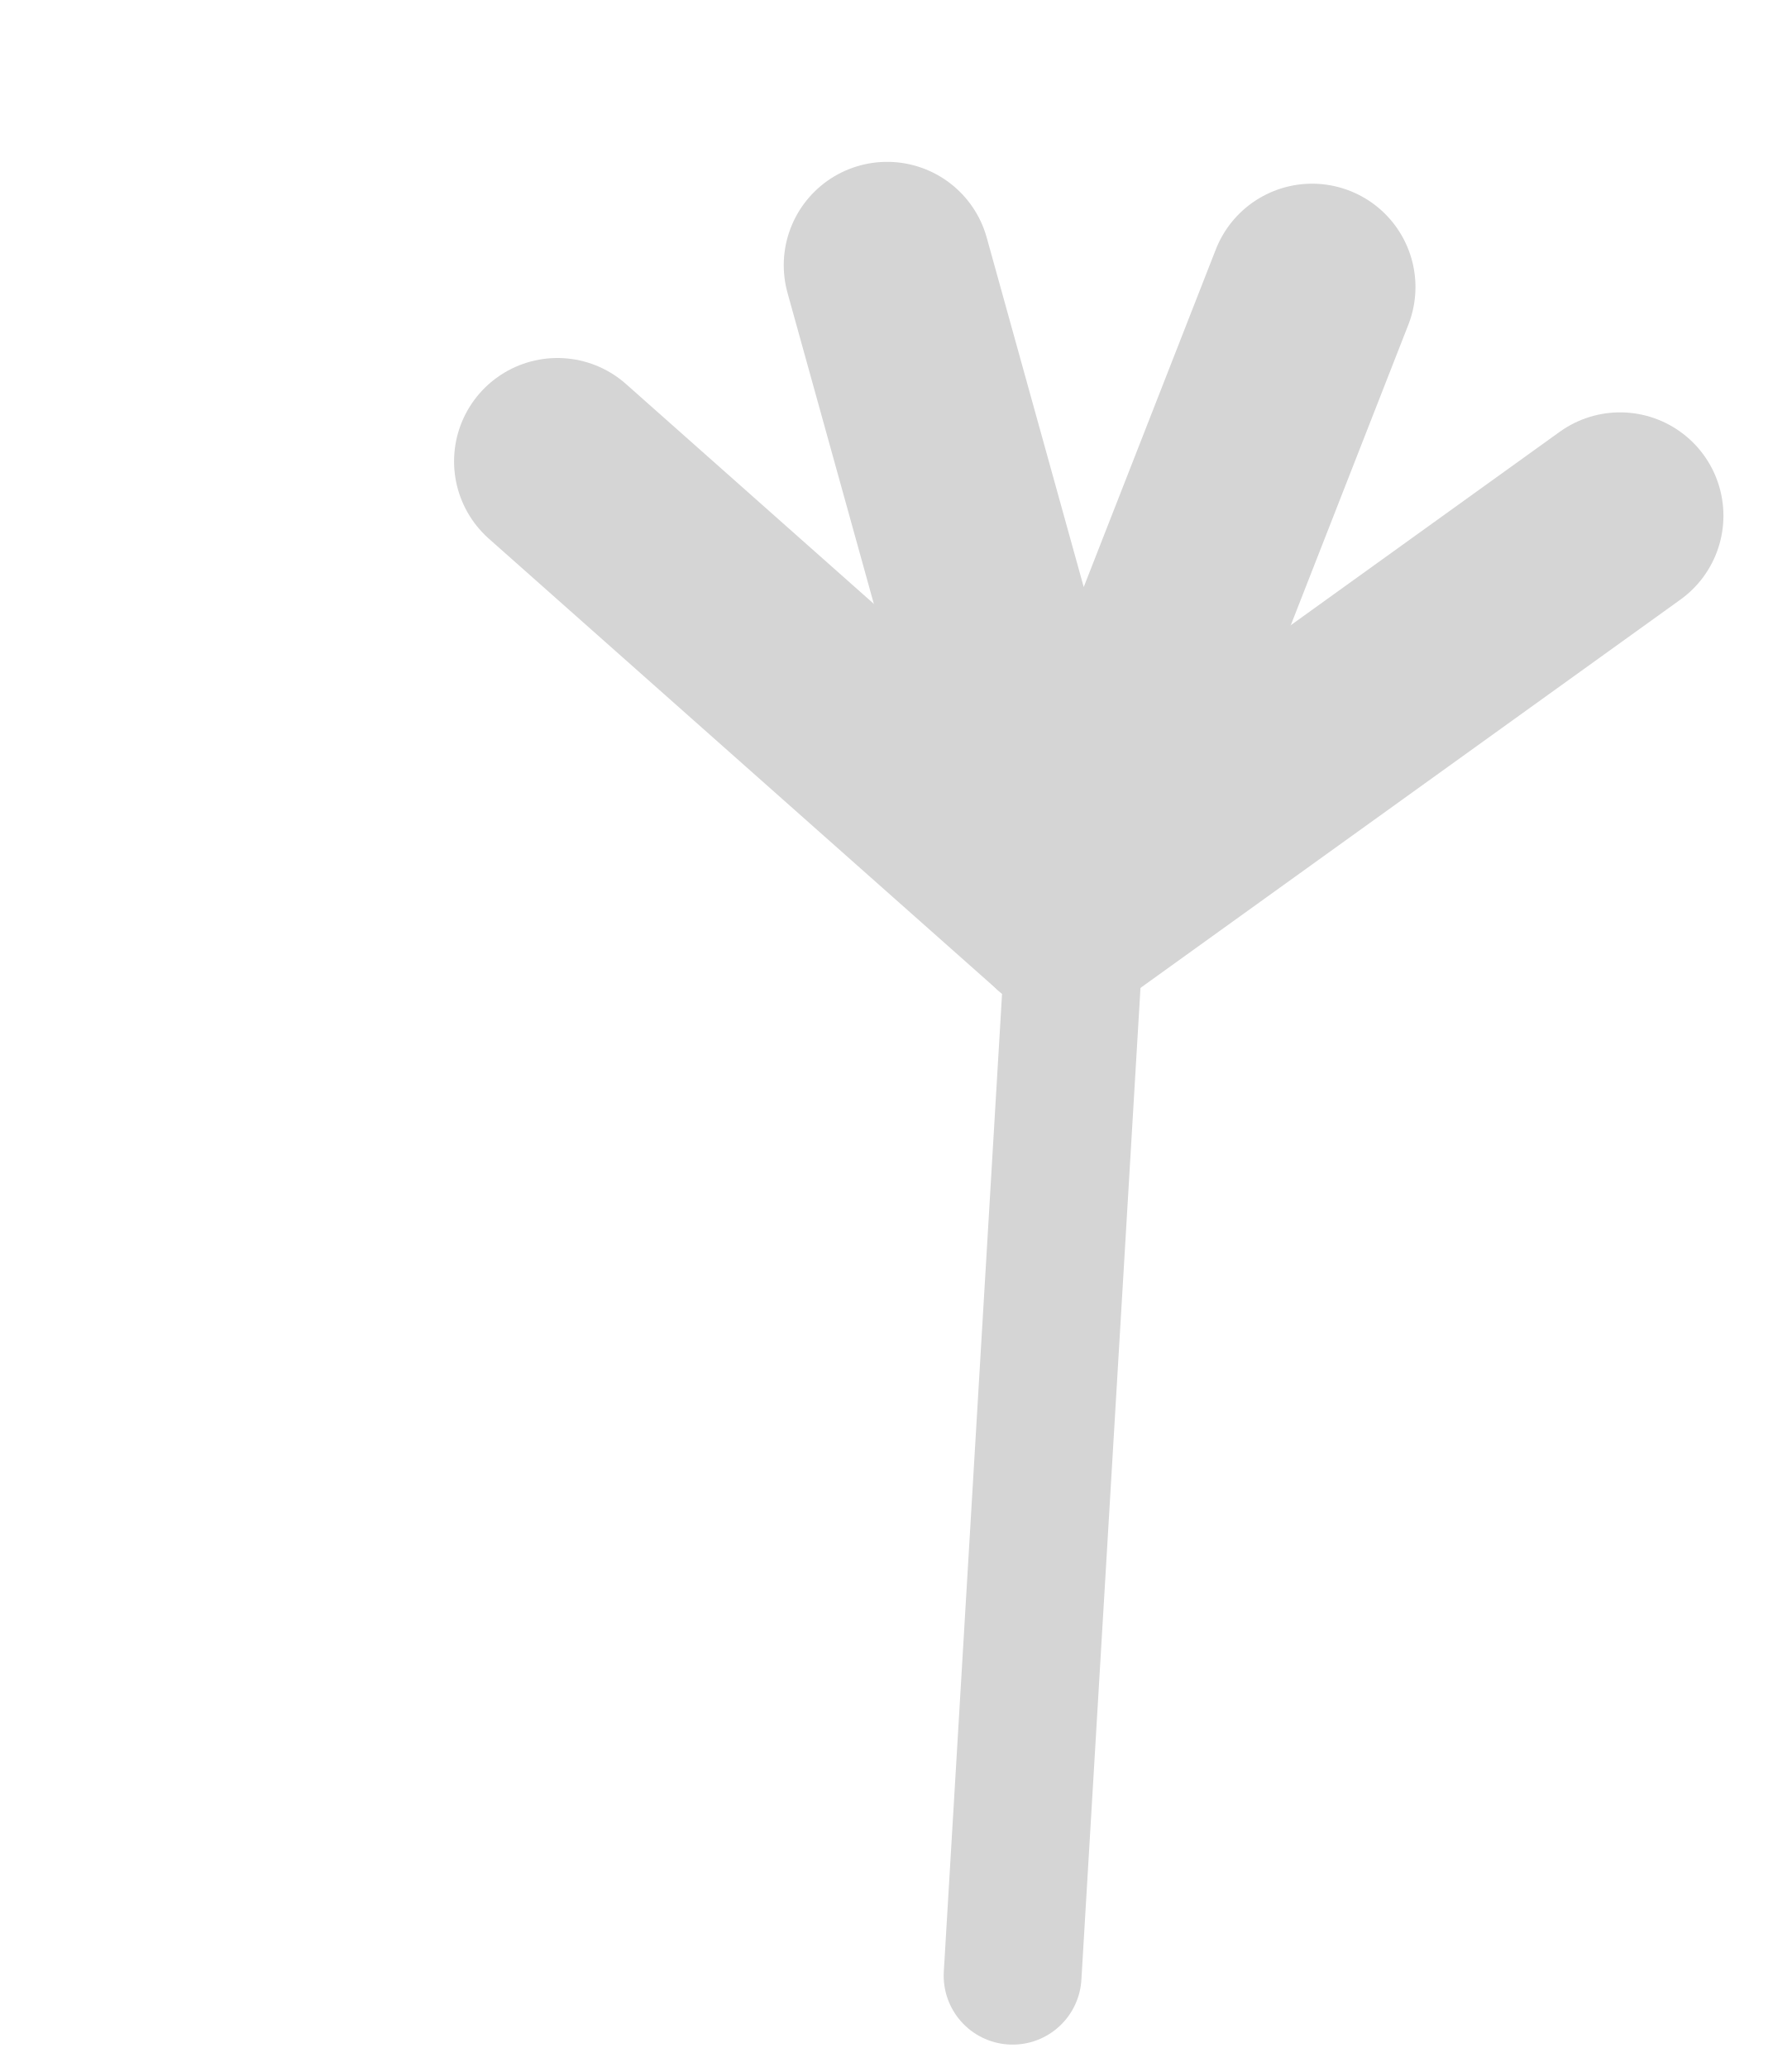
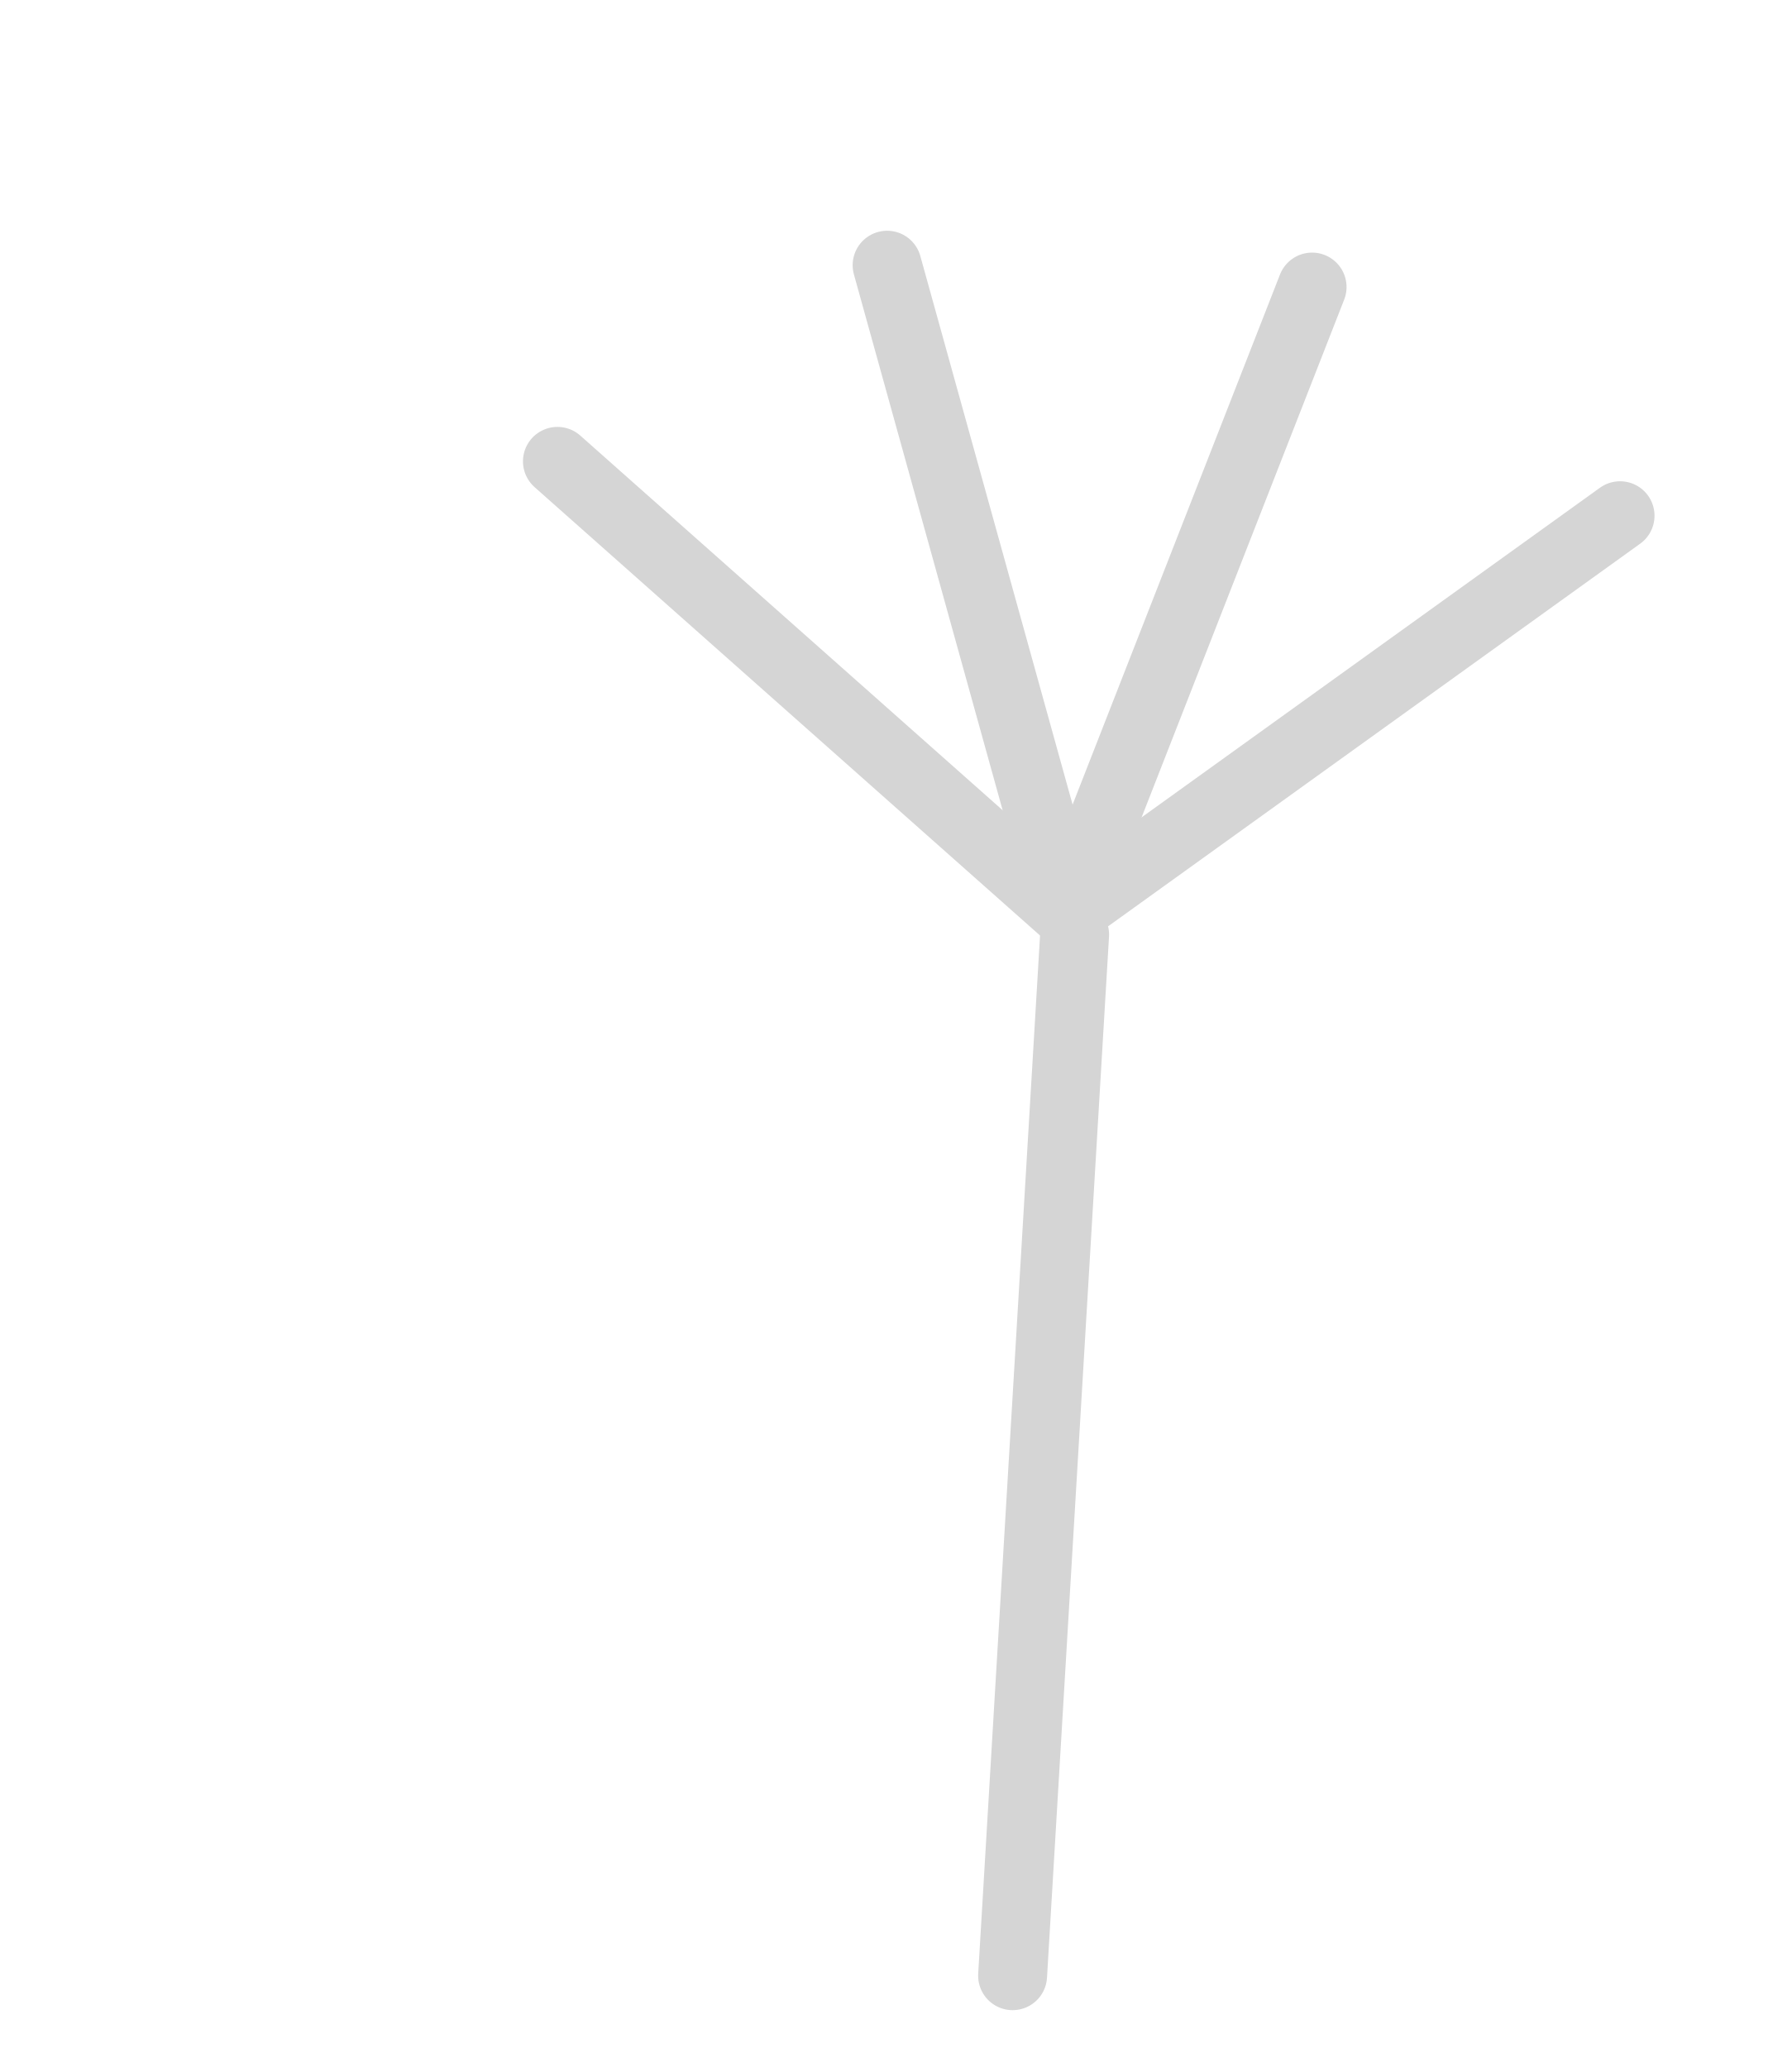
<svg xmlns="http://www.w3.org/2000/svg" width="26" height="30" viewBox="0 0 26 30" fill="none">
-   <path d="M15.594 13.564L14.694 28.675" stroke="#D5D5D5" stroke-width="2" stroke-miterlimit="10" stroke-linecap="round" stroke-linejoin="round" />
-   <path d="M19.04 4.166L15.484 13.257L12.873 3.849" stroke="#D5D5D5" stroke-width="3" stroke-miterlimit="10" stroke-linecap="round" stroke-linejoin="round" />
-   <path d="M23.509 7.485L15.484 13.257L8.089 6.696" stroke="#D5D5D5" stroke-width="3" stroke-miterlimit="10" stroke-linecap="round" stroke-linejoin="round" />
+   <path d="M15.594 13.564L14.694 28.675" stroke="#D5D5D5" strokeWidth="2" stroke-miterlimit="10" stroke-linecap="round" stroke-linejoin="round" />
+   <path d="M19.04 4.166L15.484 13.257L12.873 3.849" stroke="#D5D5D5" strokeWidth="3" stroke-miterlimit="10" stroke-linecap="round" stroke-linejoin="round" />
+   <path d="M23.509 7.485L15.484 13.257L8.089 6.696" stroke="#D5D5D5" strokeWidth="3" stroke-miterlimit="10" stroke-linecap="round" stroke-linejoin="round" />
</svg>
